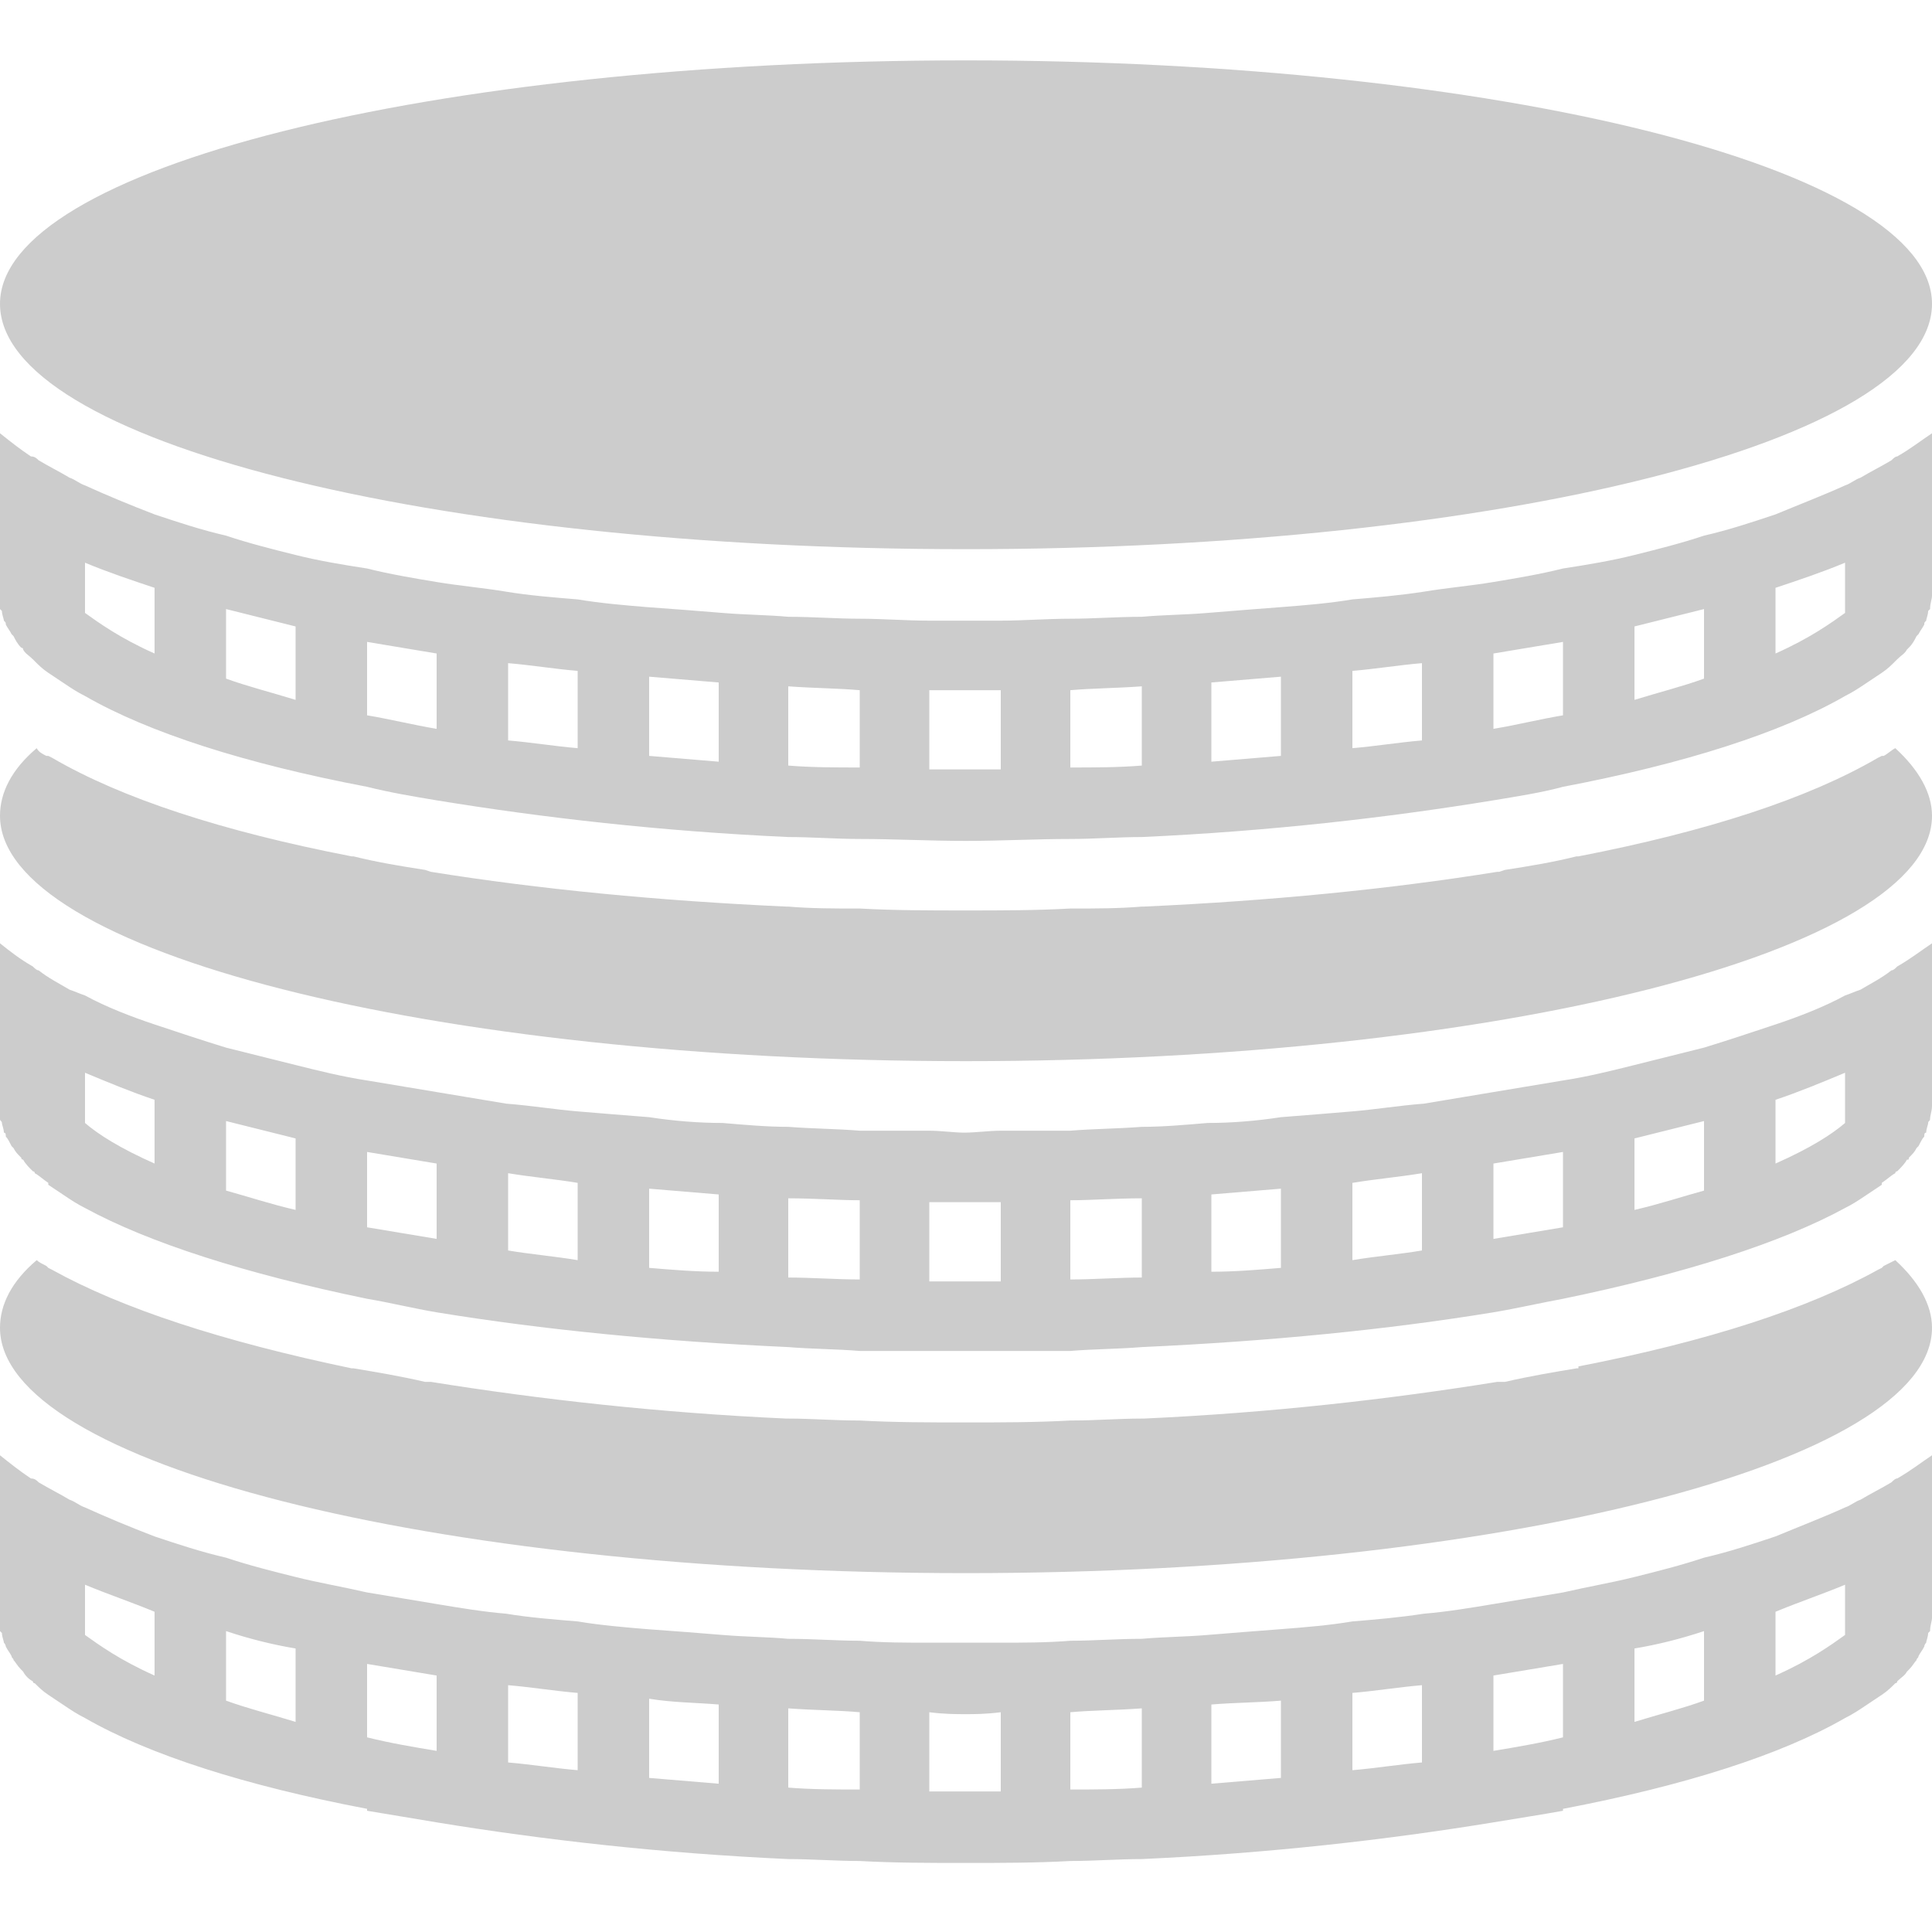
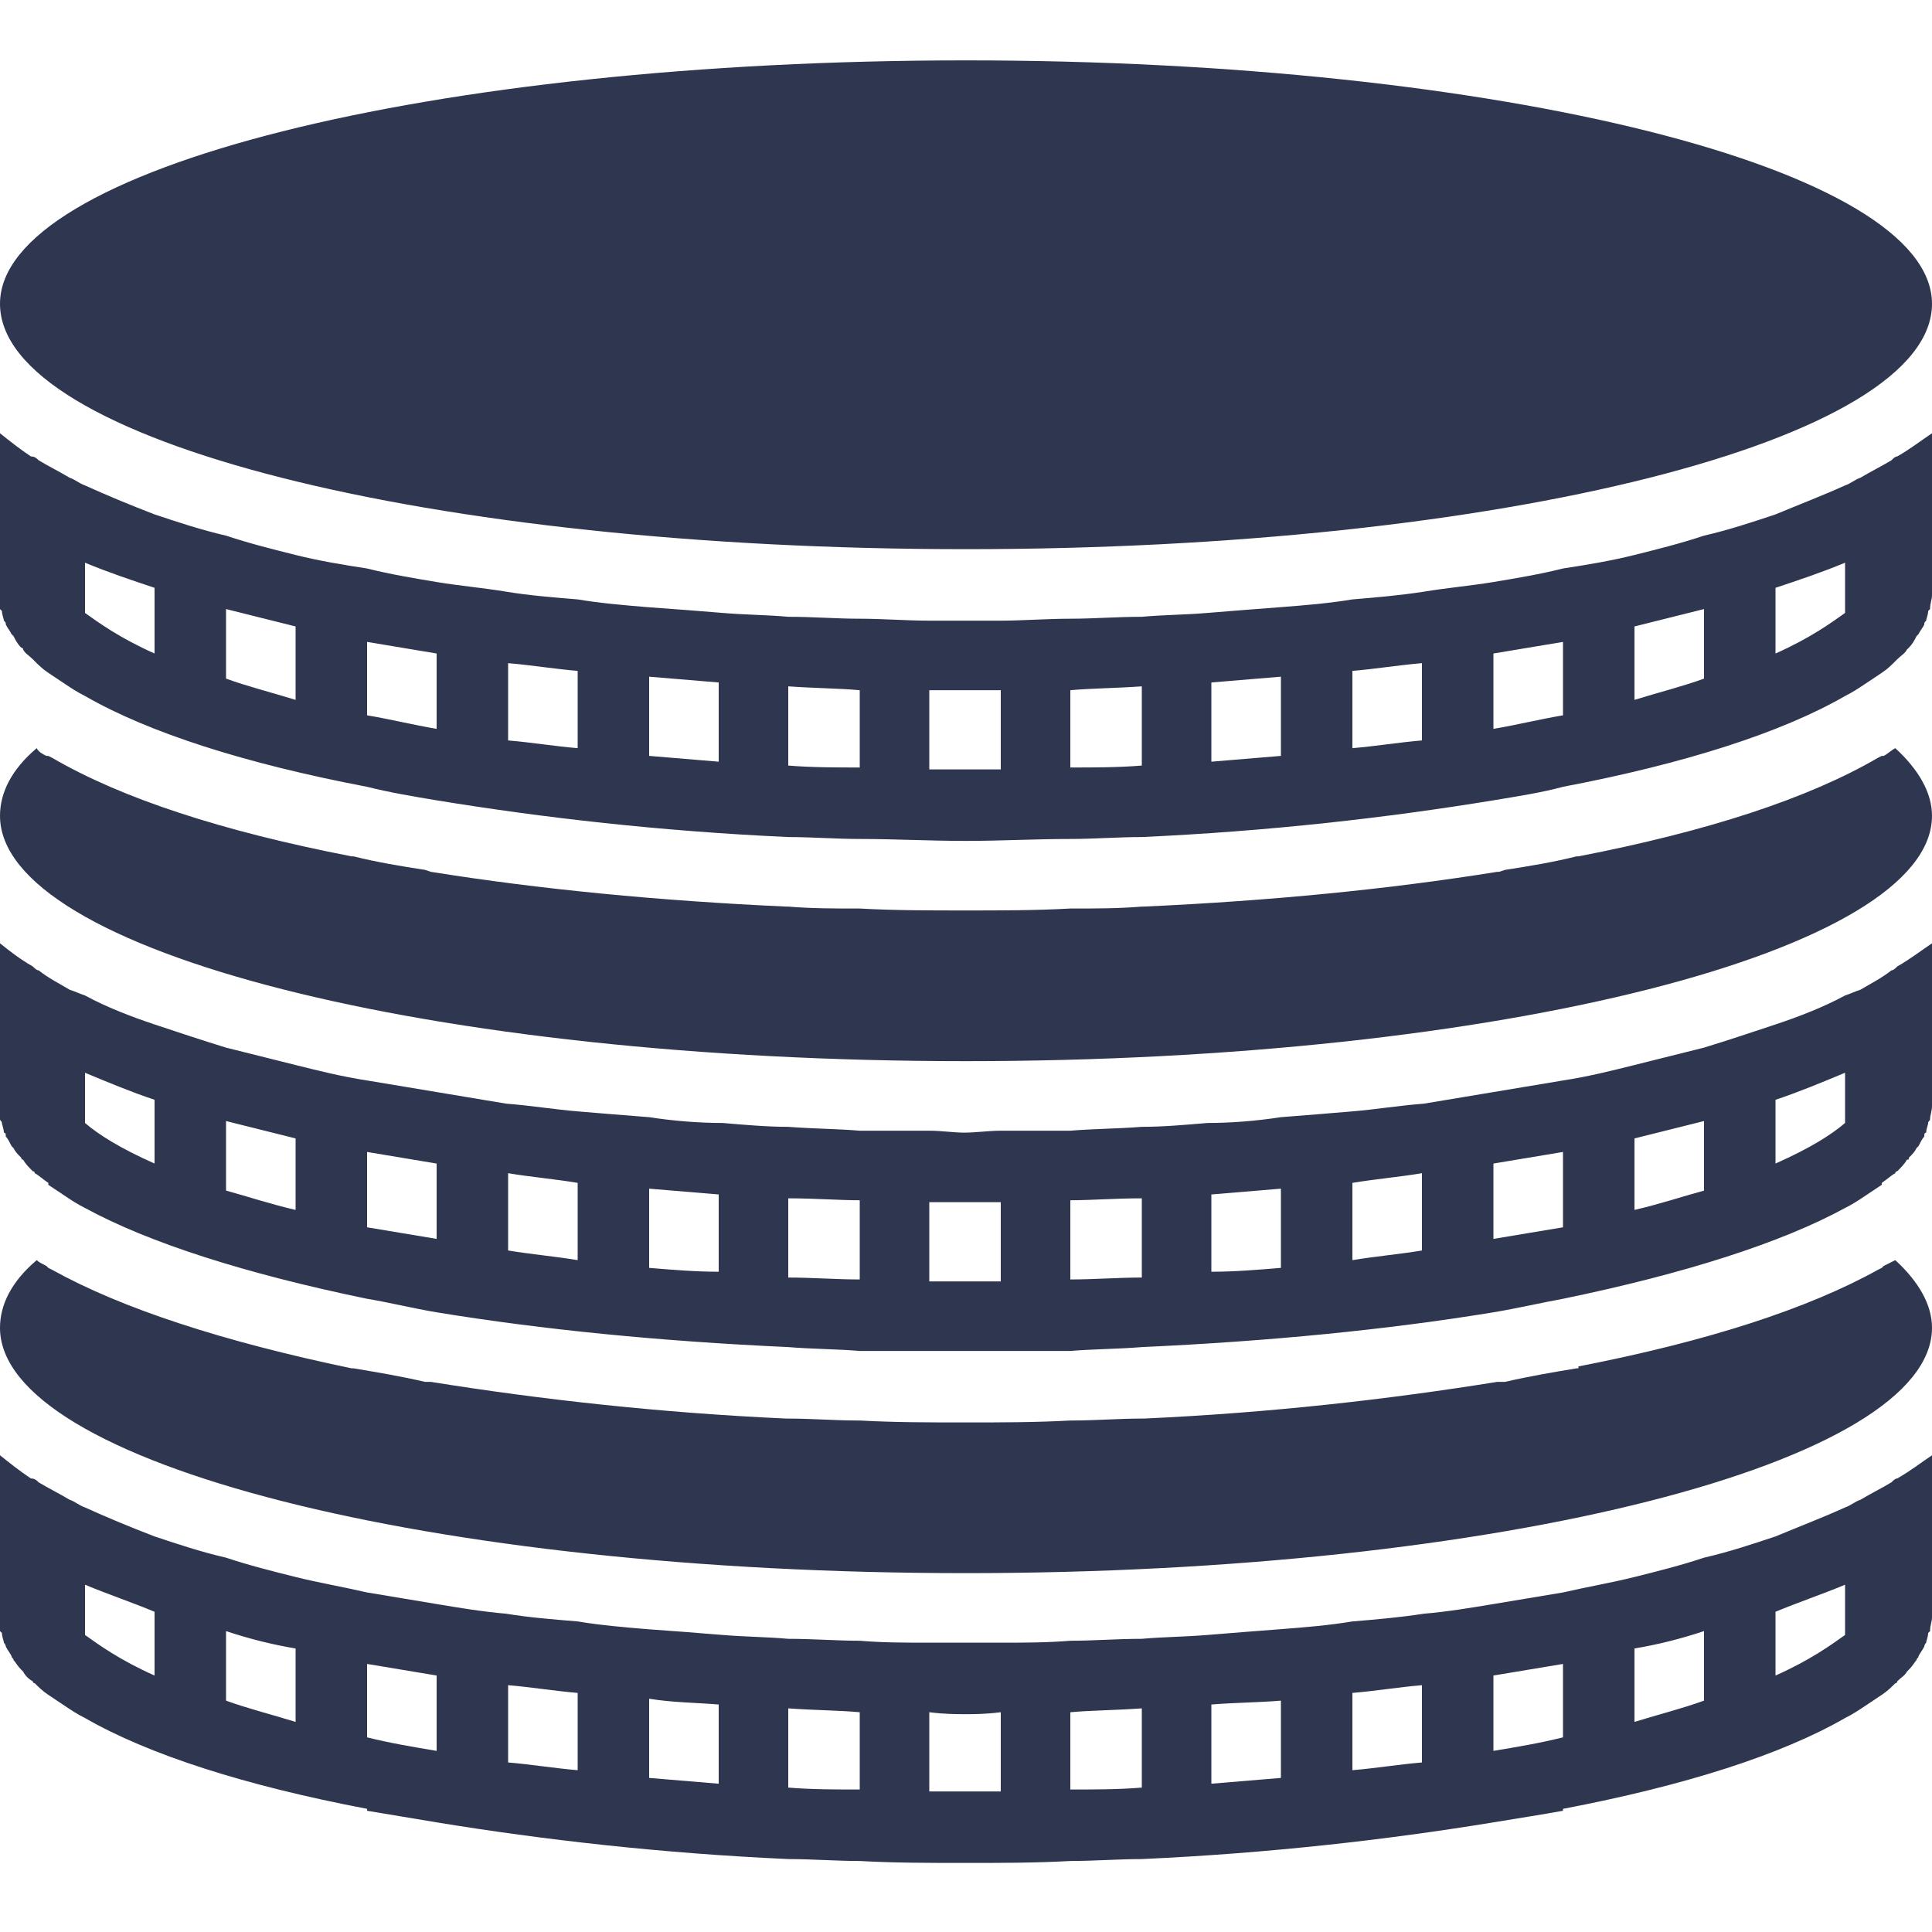
<svg xmlns="http://www.w3.org/2000/svg" version="1.1" baseProfile="basic" x="0px" y="0px" width="32px" height="32px" viewBox="0 0 32 32" xml:space="preserve">
-   <path transform="matrix(0.032,0,0,0.032,0,1)" stroke="none" style="fill:#CCCCCC" d="M 1000 126 C 1000 197 776 253 500 253 C 223 253 0 197 0 126 C 0 56 223 0 500 0 C 776 0 1000 56 1000 126 M 979 207 C 974 210 968 213 963 216 C 960 217 958 219 955 220 C 944 225 931 230 919 235 C 907 239 895 243 882 246 C 870 250 858 253 846 256 C 834 259 822 261 809 263 C 797 266 785 268 773 270 C 761 272 749 273 737 275 C 724 277 712 278 700 279 C 688 281 676 282 663 283 C 650 284 637 285 625 286 C 613 287 602 287 591 288 C 578 288 566 289 554 289 C 542 289 529 290 518 290 C 512 290 505 290 499 290 C 494 290 487 290 481 290 C 469 290 457 289 445 289 C 433 289 421 288 408 288 C 397 287 386 287 374 286 C 362 285 349 284 335 283 C 323 282 311 281 299 279 C 287 278 274 277 262 275 C 250 273 238 272 226 270 C 214 268 202 266 190 263 C 177 261 165 259 153 256 C 141 253 129 250 117 246 C 104 243 92 239 80 235 C 67 230 55 225 44 220 C 41 219 39 217 36 216 C 31 213 25 210 20 207 C 19 206 18 205 16 205 C 10 201 5 197 0 193 L 0 277 C 0 279 0 281 0 284 C 0 284 1 285 1 285 C 1 287 2 289 2 290 C 3 291 3 291 3 292 C 4 294 5 295 6 297 C 6 297 7 298 7 298 C 8 300 9 302 11 304 C 11 304 12 304 12 305 C 13 307 15 308 17 310 C 17 310 18 311 18 311 C 20 313 22 315 25 317 C 25 317 25 317 25 317 C 28 319 31 321 34 323 C 34 323 34 323 34 323 C 37 325 40 327 44 329 C 44 329 44 329 44 329 C 77 348 127 364 190 376 C 190 376 190 376 190 376 C 202 379 214 381 226 383 C 226 383 226 383 226 383 C 281 392 342 399 408 402 C 408 402 408 402 408 402 C 420 402 433 403 445 403 C 445 403 445 403 445 403 C 463 403 481 404 500 404 C 518 404 536 403 554 403 C 554 403 554 403 554 403 C 566 403 579 402 591 402 C 591 402 591 402 591 402 C 657 399 718 392 773 383 C 773 383 773 383 773 383 C 785 381 798 379 809 376 C 809 376 809 376 809 376 C 872 364 922 348 955 329 C 955 329 955 329 955 329 C 959 327 962 325 965 323 C 965 323 965 323 965 323 C 968 321 971 319 974 317 C 974 317 974 317 974 317 C 977 315 979 313 981 311 C 981 311 982 310 982 310 C 984 308 986 307 987 305 C 988 304 988 304 988 304 C 990 302 991 300 992 298 C 992 298 993 297 993 297 C 994 295 995 294 996 292 C 996 291 996 291 997 290 C 997 289 998 287 998 285 C 998 285 999 284 999 284 C 999 281 1000 279 1000 277 L 1000 193 C 994 197 989 201 982 205 C 981 205 980 206 979 207 z M 80 307 C 62 299 51 291 44 286 L 44 260 C 56 265 68 269 80 273 L 80 307 z M 153 331 C 140 327 128 324 117 320 L 117 284 C 129 287 141 290 153 293 L 153 331 z M 226 346 C 214 344 202 341 190 339 L 190 301 C 202 303 214 305 226 307 L 226 346 z M 299 356 C 287 355 275 353 263 352 L 263 312 C 275 313 287 315 299 316 L 299 356 z M 372 363 C 360 362 348 361 336 360 L 336 319 C 348 320 360 321 372 322 L 372 363 z M 445 366 C 433 366 420 366 408 365 L 408 324 C 422 325 434 325 445 326 L 445 366 z M 518 367 C 512 367 506 367 500 367 C 493 367 487 367 481 367 L 481 326 C 489 326 495 326 500 326 C 504 326 510 326 518 326 L 518 367 z M 591 365 C 579 366 566 366 554 366 L 554 326 C 565 325 577 325 591 324 L 591 365 z M 663 360 C 651 361 639 362 627 363 L 627 322 C 639 321 651 320 663 319 L 663 360 z M 736 352 C 724 353 712 355 700 356 L 700 316 C 712 315 724 313 736 312 L 736 352 z M 809 339 C 797 341 785 344 773 346 L 773 307 C 785 305 797 303 809 301 L 809 339 z M 882 320 C 871 324 859 327 846 331 L 846 293 C 858 290 870 287 882 284 L 882 320 z M 955 286 C 948 291 937 299 919 307 L 919 273 C 931 269 943 265 955 260 L 955 286 z M 975 360 L 974 360 L 972 361 C 936 382 884 399 817 412 L 817 412 L 816 412 C 804 415 792 417 779 419 L 776 420 L 775 420 C 719 429 658 435 592 438 L 591 438 L 591 438 C 579 439 567 439 555 439 L 554 439 C 536 440 518 440 500 440 C 481 440 463 440 445 439 L 444 439 L 444 439 C 432 439 420 439 408 438 L 407 438 L 407 438 C 341 435 279 429 223 420 L 223 420 L 220 419 C 207 417 195 415 183 412 L 182 412 L 182 412 C 115 399 63 382 27 361 L 25 360 L 24 360 C 22 359 20 358 19 356 C 6 367 0 379 0 391 C 0 461 223 518 500 518 C 776 518 1000 461 1000 391 C 1000 379 993 367 981 356 C 979 357 977 359 975 360 z M 979 471 C 974 475 968 478 963 481 C 960 482 958 483 955 484 C 944 490 931 495 919 499 C 907 503 895 507 882 511 C 870 514 858 517 846 520 C 834 523 822 526 809 528 C 797 530 785 532 773 534 C 761 536 749 538 737 540 C 724 541 712 543 700 544 C 688 545 676 546 663 547 C 650 549 637 550 625 550 C 613 551 602 552 591 552 C 578 553 566 553 554 554 C 542 554 530 554 518 554 C 512 554 505 555 499 555 C 494 555 487 554 481 554 C 469 554 457 554 445 554 C 433 553 421 553 408 552 C 397 552 386 551 374 550 C 362 550 349 549 336 547 C 323 546 311 545 299 544 C 287 543 275 541 262 540 C 250 538 238 536 226 534 C 214 532 202 530 190 528 C 177 526 165 523 153 520 C 141 517 129 514 117 511 C 104 507 92 503 80 499 C 68 495 55 490 44 484 C 41 483 39 482 36 481 C 31 478 25 475 20 471 C 19 471 18 470 17 469 C 10 465 5 461 0 457 L 0 541 C 0 544 0 546 0 548 C 0 549 1 549 1 550 C 1 551 2 553 2 555 C 3 555 3 556 3 557 C 4 558 5 560 6 562 C 6 562 7 563 7 563 C 8 565 9 566 11 568 C 11 569 12 569 12 569 C 13 571 15 573 17 575 C 17 575 18 575 18 576 C 20 577 22 579 25 581 C 25 581 25 582 25 582 C 28 584 31 586 34 588 C 34 588 34 588 34 588 C 37 590 40 592 44 594 C 44 594 44 594 44 594 C 77 612 127 628 190 641 C 190 641 190 641 190 641 C 202 643 214 646 226 648 C 226 648 226 648 226 648 C 281 657 342 663 408 666 C 408 666 408 666 408 666 C 420 667 433 667 445 668 C 445 668 445 668 445 668 C 463 668 481 668 500 668 C 518 668 536 668 554 668 C 554 668 554 668 554 668 C 566 667 579 667 591 666 C 591 666 591 666 591 666 C 657 663 718 657 773 648 C 773 648 773 648 773 648 C 785 646 798 643 809 641 C 809 641 809 641 809 641 C 872 628 922 612 955 594 C 955 594 955 594 955 594 C 959 592 962 590 965 588 C 965 588 965 588 965 588 C 968 586 971 584 974 582 C 974 581 974 581 974 581 C 977 579 979 577 981 576 C 981 575 982 575 982 575 C 984 573 986 571 987 569 C 988 569 988 569 988 568 C 990 566 991 565 992 563 C 992 563 993 562 993 562 C 994 560 995 558 996 557 C 996 556 996 555 997 555 C 997 553 998 551 998 550 C 998 549 999 549 999 548 C 999 546 1000 544 1000 541 L 1000 457 C 994 461 989 465 982 469 C 981 470 980 471 979 471 z M 80 571 C 62 563 51 556 44 550 L 44 524 C 56 529 68 534 80 538 L 80 571 z M 153 595 C 140 592 128 588 117 585 L 117 549 C 129 552 141 555 153 558 L 153 595 z M 226 610 C 214 608 202 606 190 604 L 190 565 C 202 567 214 569 226 571 L 226 610 z M 299 621 C 287 619 275 618 263 616 L 263 576 C 275 578 287 579 299 581 L 299 621 z M 372 627 C 360 627 348 626 336 625 L 336 584 C 348 585 360 586 372 587 L 372 627 z M 445 631 C 433 631 420 630 408 630 L 408 589 C 422 589 434 590 445 590 L 445 631 z M 518 632 C 512 632 506 632 500 632 C 493 632 487 632 481 632 L 481 591 C 489 591 495 591 500 591 C 504 591 510 591 518 591 L 518 632 z M 591 630 C 579 630 566 631 554 631 L 554 590 C 565 590 577 589 591 589 L 591 630 z M 663 625 C 651 626 639 627 627 627 L 627 587 C 639 586 651 585 663 584 L 663 625 z M 736 616 C 724 618 712 619 700 621 L 700 581 C 712 579 724 578 736 576 L 736 616 z M 809 604 C 797 606 785 608 773 610 L 773 571 C 785 569 797 567 809 565 L 809 604 z M 882 585 C 871 588 859 592 846 595 L 846 558 C 858 555 870 552 882 549 L 882 585 z M 955 550 C 948 556 937 563 919 571 L 919 538 C 931 534 943 529 955 524 L 955 550 z M 975 624 L 974 625 L 972 626 C 936 646 884 663 817 676 L 817 677 L 816 677 C 804 679 792 681 779 684 L 776 684 L 775 684 C 719 693 658 700 592 703 L 591 703 L 591 703 C 579 703 567 704 555 704 L 554 704 C 536 705 518 705 500 705 C 481 705 463 705 445 704 L 444 704 L 444 704 C 432 704 420 703 408 703 L 407 703 L 407 703 C 341 700 279 693 223 684 L 223 684 L 220 684 C 207 681 195 679 183 677 L 182 677 L 182 677 C 115 663 63 646 27 626 L 25 625 L 24 624 C 22 623 20 622 19 621 C 6 632 0 644 0 656 C 0 726 223 783 500 783 C 776 783 1000 726 1000 656 C 1000 644 993 632 981 621 C 979 622 977 623 975 624 z M 979 736 C 974 739 968 742 963 745 C 960 746 958 748 955 749 C 944 754 931 759 919 764 C 907 768 895 772 882 775 C 870 779 858 782 846 785 C 834 788 822 790 809 793 C 797 795 785 797 773 799 C 761 801 749 803 737 804 C 724 806 712 807 700 808 C 688 810 676 811 663 812 C 650 813 637 814 625 815 C 613 816 602 816 591 817 C 578 817 566 818 554 818 C 542 819 529 819 518 819 C 512 819 505 819 499 819 C 494 819 487 819 481 819 C 469 819 457 819 445 818 C 433 818 421 817 408 817 C 397 816 386 816 374 815 C 362 814 349 813 335 812 C 323 811 311 810 299 808 C 287 807 274 806 262 804 C 250 803 238 801 226 799 C 214 797 202 795 190 793 C 177 790 165 788 153 785 C 141 782 129 779 117 775 C 104 772 92 768 80 764 C 67 759 55 754 44 749 C 41 748 39 746 36 745 C 31 742 25 739 20 736 C 19 735 18 734 16 734 C 10 730 5 726 0 722 L 0 806 C 0 808 0 810 0 813 C 0 813 1 814 1 814 C 1 816 2 818 2 819 C 3 820 3 821 3 821 C 4 823 5 824 6 826 C 6 827 7 827 7 828 C 8 829 9 831 11 833 C 11 833 12 834 12 834 C 13 836 15 838 17 839 C 17 840 18 840 18 840 C 20 842 22 844 25 846 C 25 846 25 846 25 846 C 28 848 31 850 34 852 C 34 852 34 852 34 852 C 37 854 40 856 44 858 C 44 858 44 858 44 858 C 77 877 127 893 190 905 C 190 906 190 906 190 906 C 202 908 214 910 226 912 C 226 912 226 912 226 912 C 281 921 342 928 408 931 C 408 931 408 931 408 931 C 420 931 433 932 445 932 C 445 932 445 932 445 932 C 463 933 481 933 500 933 C 518 933 536 933 554 932 C 554 932 554 932 554 932 C 566 932 579 931 591 931 C 591 931 591 931 591 931 C 657 928 718 921 773 912 C 773 912 773 912 773 912 C 785 910 798 908 809 906 C 809 905 809 905 809 905 C 872 893 922 877 955 858 C 955 858 955 858 955 858 C 959 856 962 854 965 852 C 965 852 965 852 965 852 C 968 850 971 848 974 846 C 974 846 974 846 974 846 C 977 844 979 842 981 840 C 981 840 982 840 982 839 C 984 837 986 836 987 834 C 988 833 988 833 988 833 C 990 831 991 829 992 828 C 992 827 993 827 993 826 C 994 824 995 823 996 821 C 996 821 996 820 997 819 C 997 818 998 816 998 814 C 998 814 999 813 999 813 C 999 810 1000 808 1000 806 L 1000 722 C 994 726 989 730 982 734 C 981 734 980 735 979 736 z M 80 836 C 62 828 51 820 44 815 L 44 789 C 56 794 68 798 80 803 L 80 836 z M 153 860 C 140 856 128 853 117 849 L 117 813 C 129 817 141 820 153 822 L 153 860 z M 226 875 C 214 873 202 871 190 868 L 190 830 C 202 832 214 834 226 836 L 226 875 z M 299 885 C 287 884 275 882 263 881 L 263 841 C 275 842 287 844 299 845 L 299 885 z M 372 892 C 360 891 348 890 336 889 L 336 848 C 348 850 360 850 372 851 L 372 892 z M 445 895 C 433 895 420 895 408 894 L 408 853 C 422 854 434 854 445 855 L 445 895 z M 518 896 C 512 896 506 896 500 896 C 493 896 487 896 481 896 L 481 855 C 489 856 495 856 500 856 C 504 856 510 856 518 855 L 518 896 z M 591 894 C 579 895 566 895 554 895 L 554 855 C 565 854 577 854 591 853 L 591 894 z M 663 889 C 651 890 639 891 627 892 L 627 851 C 639 850 651 850 663 849 L 663 889 z M 736 881 C 724 882 712 884 700 885 L 700 845 C 712 844 724 842 736 841 L 736 881 z M 809 868 C 797 871 785 873 773 875 L 773 836 C 785 834 797 832 809 830 L 809 868 z M 882 849 C 871 853 859 856 846 860 L 846 822 C 858 820 870 817 882 813 L 882 849 z M 955 815 C 948 820 937 828 919 836 L 919 803 C 931 798 943 794 955 789 L 955 815 z" />
+   <path transform="matrix(0.032,0,0,0.032,0,1)" stroke="none" style="fill:#2f3650" d="M 1000 126 C 1000 197 776 253 500 253 C 223 253 0 197 0 126 C 0 56 223 0 500 0 C 776 0 1000 56 1000 126 M 979 207 C 974 210 968 213 963 216 C 960 217 958 219 955 220 C 944 225 931 230 919 235 C 907 239 895 243 882 246 C 870 250 858 253 846 256 C 834 259 822 261 809 263 C 797 266 785 268 773 270 C 761 272 749 273 737 275 C 724 277 712 278 700 279 C 688 281 676 282 663 283 C 650 284 637 285 625 286 C 613 287 602 287 591 288 C 578 288 566 289 554 289 C 542 289 529 290 518 290 C 512 290 505 290 499 290 C 494 290 487 290 481 290 C 469 290 457 289 445 289 C 433 289 421 288 408 288 C 397 287 386 287 374 286 C 362 285 349 284 335 283 C 323 282 311 281 299 279 C 287 278 274 277 262 275 C 250 273 238 272 226 270 C 214 268 202 266 190 263 C 177 261 165 259 153 256 C 141 253 129 250 117 246 C 104 243 92 239 80 235 C 67 230 55 225 44 220 C 41 219 39 217 36 216 C 31 213 25 210 20 207 C 19 206 18 205 16 205 C 10 201 5 197 0 193 L 0 277 C 0 279 0 281 0 284 C 0 284 1 285 1 285 C 1 287 2 289 2 290 C 3 291 3 291 3 292 C 4 294 5 295 6 297 C 6 297 7 298 7 298 C 8 300 9 302 11 304 C 11 304 12 304 12 305 C 13 307 15 308 17 310 C 17 310 18 311 18 311 C 20 313 22 315 25 317 C 25 317 25 317 25 317 C 28 319 31 321 34 323 C 34 323 34 323 34 323 C 37 325 40 327 44 329 C 44 329 44 329 44 329 C 77 348 127 364 190 376 C 190 376 190 376 190 376 C 202 379 214 381 226 383 C 226 383 226 383 226 383 C 281 392 342 399 408 402 C 408 402 408 402 408 402 C 420 402 433 403 445 403 C 445 403 445 403 445 403 C 463 403 481 404 500 404 C 518 404 536 403 554 403 C 554 403 554 403 554 403 C 566 403 579 402 591 402 C 591 402 591 402 591 402 C 657 399 718 392 773 383 C 773 383 773 383 773 383 C 785 381 798 379 809 376 C 809 376 809 376 809 376 C 872 364 922 348 955 329 C 955 329 955 329 955 329 C 959 327 962 325 965 323 C 965 323 965 323 965 323 C 968 321 971 319 974 317 C 974 317 974 317 974 317 C 977 315 979 313 981 311 C 981 311 982 310 982 310 C 984 308 986 307 987 305 C 988 304 988 304 988 304 C 990 302 991 300 992 298 C 992 298 993 297 993 297 C 994 295 995 294 996 292 C 996 291 996 291 997 290 C 997 289 998 287 998 285 C 998 285 999 284 999 284 C 999 281 1000 279 1000 277 L 1000 193 C 994 197 989 201 982 205 C 981 205 980 206 979 207 z M 80 307 C 62 299 51 291 44 286 L 44 260 C 56 265 68 269 80 273 L 80 307 z M 153 331 C 140 327 128 324 117 320 L 117 284 C 129 287 141 290 153 293 L 153 331 z M 226 346 C 214 344 202 341 190 339 L 190 301 C 202 303 214 305 226 307 L 226 346 z M 299 356 C 287 355 275 353 263 352 L 263 312 C 275 313 287 315 299 316 L 299 356 z M 372 363 C 360 362 348 361 336 360 L 336 319 C 348 320 360 321 372 322 L 372 363 z M 445 366 C 433 366 420 366 408 365 L 408 324 C 422 325 434 325 445 326 L 445 366 z M 518 367 C 512 367 506 367 500 367 C 493 367 487 367 481 367 L 481 326 C 489 326 495 326 500 326 C 504 326 510 326 518 326 L 518 367 z M 591 365 C 579 366 566 366 554 366 L 554 326 C 565 325 577 325 591 324 L 591 365 z M 663 360 C 651 361 639 362 627 363 L 627 322 C 639 321 651 320 663 319 L 663 360 z M 736 352 C 724 353 712 355 700 356 L 700 316 C 712 315 724 313 736 312 L 736 352 z M 809 339 C 797 341 785 344 773 346 L 773 307 C 785 305 797 303 809 301 L 809 339 z M 882 320 C 871 324 859 327 846 331 L 846 293 C 858 290 870 287 882 284 L 882 320 z M 955 286 C 948 291 937 299 919 307 L 919 273 C 931 269 943 265 955 260 L 955 286 z M 975 360 L 974 360 L 972 361 C 936 382 884 399 817 412 L 817 412 L 816 412 C 804 415 792 417 779 419 L 776 420 L 775 420 C 719 429 658 435 592 438 L 591 438 L 591 438 C 579 439 567 439 555 439 L 554 439 C 536 440 518 440 500 440 C 481 440 463 440 445 439 L 444 439 L 444 439 C 432 439 420 439 408 438 L 407 438 L 407 438 C 341 435 279 429 223 420 L 223 420 L 220 419 C 207 417 195 415 183 412 L 182 412 L 182 412 C 115 399 63 382 27 361 L 25 360 L 24 360 C 22 359 20 358 19 356 C 6 367 0 379 0 391 C 0 461 223 518 500 518 C 776 518 1000 461 1000 391 C 1000 379 993 367 981 356 C 979 357 977 359 975 360 z M 979 471 C 974 475 968 478 963 481 C 960 482 958 483 955 484 C 944 490 931 495 919 499 C 907 503 895 507 882 511 C 870 514 858 517 846 520 C 834 523 822 526 809 528 C 797 530 785 532 773 534 C 761 536 749 538 737 540 C 724 541 712 543 700 544 C 688 545 676 546 663 547 C 650 549 637 550 625 550 C 613 551 602 552 591 552 C 578 553 566 553 554 554 C 542 554 530 554 518 554 C 512 554 505 555 499 555 C 494 555 487 554 481 554 C 469 554 457 554 445 554 C 433 553 421 553 408 552 C 397 552 386 551 374 550 C 362 550 349 549 336 547 C 323 546 311 545 299 544 C 287 543 275 541 262 540 C 250 538 238 536 226 534 C 214 532 202 530 190 528 C 177 526 165 523 153 520 C 141 517 129 514 117 511 C 104 507 92 503 80 499 C 68 495 55 490 44 484 C 41 483 39 482 36 481 C 31 478 25 475 20 471 C 19 471 18 470 17 469 C 10 465 5 461 0 457 L 0 541 C 0 544 0 546 0 548 C 0 549 1 549 1 550 C 1 551 2 553 2 555 C 3 555 3 556 3 557 C 4 558 5 560 6 562 C 6 562 7 563 7 563 C 8 565 9 566 11 568 C 11 569 12 569 12 569 C 13 571 15 573 17 575 C 17 575 18 575 18 576 C 20 577 22 579 25 581 C 25 581 25 582 25 582 C 28 584 31 586 34 588 C 34 588 34 588 34 588 C 37 590 40 592 44 594 C 44 594 44 594 44 594 C 77 612 127 628 190 641 C 190 641 190 641 190 641 C 202 643 214 646 226 648 C 226 648 226 648 226 648 C 281 657 342 663 408 666 C 408 666 408 666 408 666 C 420 667 433 667 445 668 C 445 668 445 668 445 668 C 463 668 481 668 500 668 C 518 668 536 668 554 668 C 554 668 554 668 554 668 C 566 667 579 667 591 666 C 591 666 591 666 591 666 C 657 663 718 657 773 648 C 773 648 773 648 773 648 C 785 646 798 643 809 641 C 809 641 809 641 809 641 C 872 628 922 612 955 594 C 955 594 955 594 955 594 C 959 592 962 590 965 588 C 965 588 965 588 965 588 C 968 586 971 584 974 582 C 974 581 974 581 974 581 C 977 579 979 577 981 576 C 981 575 982 575 982 575 C 984 573 986 571 987 569 C 988 569 988 569 988 568 C 990 566 991 565 992 563 C 992 563 993 562 993 562 C 994 560 995 558 996 557 C 996 556 996 555 997 555 C 997 553 998 551 998 550 C 998 549 999 549 999 548 C 999 546 1000 544 1000 541 L 1000 457 C 994 461 989 465 982 469 C 981 470 980 471 979 471 z M 80 571 C 62 563 51 556 44 550 L 44 524 C 56 529 68 534 80 538 L 80 571 z M 153 595 C 140 592 128 588 117 585 L 117 549 C 129 552 141 555 153 558 L 153 595 z M 226 610 C 214 608 202 606 190 604 L 190 565 C 202 567 214 569 226 571 L 226 610 z M 299 621 C 287 619 275 618 263 616 L 263 576 C 275 578 287 579 299 581 L 299 621 z M 372 627 C 360 627 348 626 336 625 L 336 584 C 348 585 360 586 372 587 L 372 627 z M 445 631 C 433 631 420 630 408 630 L 408 589 C 422 589 434 590 445 590 L 445 631 z M 518 632 C 512 632 506 632 500 632 C 493 632 487 632 481 632 L 481 591 C 489 591 495 591 500 591 C 504 591 510 591 518 591 L 518 632 z M 591 630 C 579 630 566 631 554 631 L 554 590 C 565 590 577 589 591 589 L 591 630 z M 663 625 C 651 626 639 627 627 627 L 627 587 C 639 586 651 585 663 584 L 663 625 z M 736 616 C 724 618 712 619 700 621 L 700 581 C 712 579 724 578 736 576 L 736 616 z M 809 604 C 797 606 785 608 773 610 L 773 571 C 785 569 797 567 809 565 L 809 604 z M 882 585 C 871 588 859 592 846 595 L 846 558 C 858 555 870 552 882 549 L 882 585 z M 955 550 C 948 556 937 563 919 571 L 919 538 C 931 534 943 529 955 524 L 955 550 z M 975 624 L 974 625 L 972 626 C 936 646 884 663 817 676 L 817 677 L 816 677 C 804 679 792 681 779 684 L 776 684 L 775 684 C 719 693 658 700 592 703 L 591 703 L 591 703 C 579 703 567 704 555 704 L 554 704 C 536 705 518 705 500 705 C 481 705 463 705 445 704 L 444 704 L 444 704 C 432 704 420 703 408 703 L 407 703 L 407 703 C 341 700 279 693 223 684 L 223 684 L 220 684 C 207 681 195 679 183 677 L 182 677 L 182 677 C 115 663 63 646 27 626 L 25 625 L 24 624 C 22 623 20 622 19 621 C 6 632 0 644 0 656 C 0 726 223 783 500 783 C 776 783 1000 726 1000 656 C 1000 644 993 632 981 621 C 979 622 977 623 975 624 z M 979 736 C 974 739 968 742 963 745 C 960 746 958 748 955 749 C 944 754 931 759 919 764 C 907 768 895 772 882 775 C 870 779 858 782 846 785 C 834 788 822 790 809 793 C 797 795 785 797 773 799 C 761 801 749 803 737 804 C 724 806 712 807 700 808 C 688 810 676 811 663 812 C 650 813 637 814 625 815 C 613 816 602 816 591 817 C 578 817 566 818 554 818 C 542 819 529 819 518 819 C 512 819 505 819 499 819 C 494 819 487 819 481 819 C 469 819 457 819 445 818 C 433 818 421 817 408 817 C 397 816 386 816 374 815 C 362 814 349 813 335 812 C 323 811 311 810 299 808 C 287 807 274 806 262 804 C 250 803 238 801 226 799 C 214 797 202 795 190 793 C 177 790 165 788 153 785 C 141 782 129 779 117 775 C 104 772 92 768 80 764 C 67 759 55 754 44 749 C 41 748 39 746 36 745 C 31 742 25 739 20 736 C 19 735 18 734 16 734 C 10 730 5 726 0 722 L 0 806 C 0 808 0 810 0 813 C 0 813 1 814 1 814 C 1 816 2 818 2 819 C 3 820 3 821 3 821 C 4 823 5 824 6 826 C 6 827 7 827 7 828 C 8 829 9 831 11 833 C 11 833 12 834 12 834 C 13 836 15 838 17 839 C 17 840 18 840 18 840 C 20 842 22 844 25 846 C 25 846 25 846 25 846 C 28 848 31 850 34 852 C 34 852 34 852 34 852 C 37 854 40 856 44 858 C 44 858 44 858 44 858 C 77 877 127 893 190 905 C 190 906 190 906 190 906 C 202 908 214 910 226 912 C 226 912 226 912 226 912 C 281 921 342 928 408 931 C 408 931 408 931 408 931 C 420 931 433 932 445 932 C 445 932 445 932 445 932 C 463 933 481 933 500 933 C 518 933 536 933 554 932 C 554 932 554 932 554 932 C 566 932 579 931 591 931 C 591 931 591 931 591 931 C 657 928 718 921 773 912 C 773 912 773 912 773 912 C 785 910 798 908 809 906 C 809 905 809 905 809 905 C 872 893 922 877 955 858 C 955 858 955 858 955 858 C 959 856 962 854 965 852 C 965 852 965 852 965 852 C 968 850 971 848 974 846 C 974 846 974 846 974 846 C 977 844 979 842 981 840 C 981 840 982 840 982 839 C 984 837 986 836 987 834 C 988 833 988 833 988 833 C 990 831 991 829 992 828 C 992 827 993 827 993 826 C 994 824 995 823 996 821 C 996 821 996 820 997 819 C 997 818 998 816 998 814 C 998 814 999 813 999 813 C 999 810 1000 808 1000 806 L 1000 722 C 994 726 989 730 982 734 C 981 734 980 735 979 736 z M 80 836 C 62 828 51 820 44 815 L 44 789 C 56 794 68 798 80 803 L 80 836 z M 153 860 C 140 856 128 853 117 849 L 117 813 C 129 817 141 820 153 822 L 153 860 z M 226 875 C 214 873 202 871 190 868 L 190 830 C 202 832 214 834 226 836 L 226 875 z M 299 885 C 287 884 275 882 263 881 L 263 841 C 275 842 287 844 299 845 L 299 885 z M 372 892 C 360 891 348 890 336 889 L 336 848 C 348 850 360 850 372 851 L 372 892 z M 445 895 C 433 895 420 895 408 894 L 408 853 C 422 854 434 854 445 855 L 445 895 z M 518 896 C 512 896 506 896 500 896 C 493 896 487 896 481 896 L 481 855 C 489 856 495 856 500 856 C 504 856 510 856 518 855 L 518 896 z M 591 894 C 579 895 566 895 554 895 L 554 855 C 565 854 577 854 591 853 L 591 894 z M 663 889 C 651 890 639 891 627 892 L 627 851 C 639 850 651 850 663 849 L 663 889 z M 736 881 C 724 882 712 884 700 885 L 700 845 C 712 844 724 842 736 841 L 736 881 z M 809 868 C 797 871 785 873 773 875 L 773 836 C 785 834 797 832 809 830 L 809 868 z M 882 849 C 871 853 859 856 846 860 L 846 822 C 858 820 870 817 882 813 L 882 849 z M 955 815 C 948 820 937 828 919 836 L 919 803 C 931 798 943 794 955 789 L 955 815 z" />
</svg>
